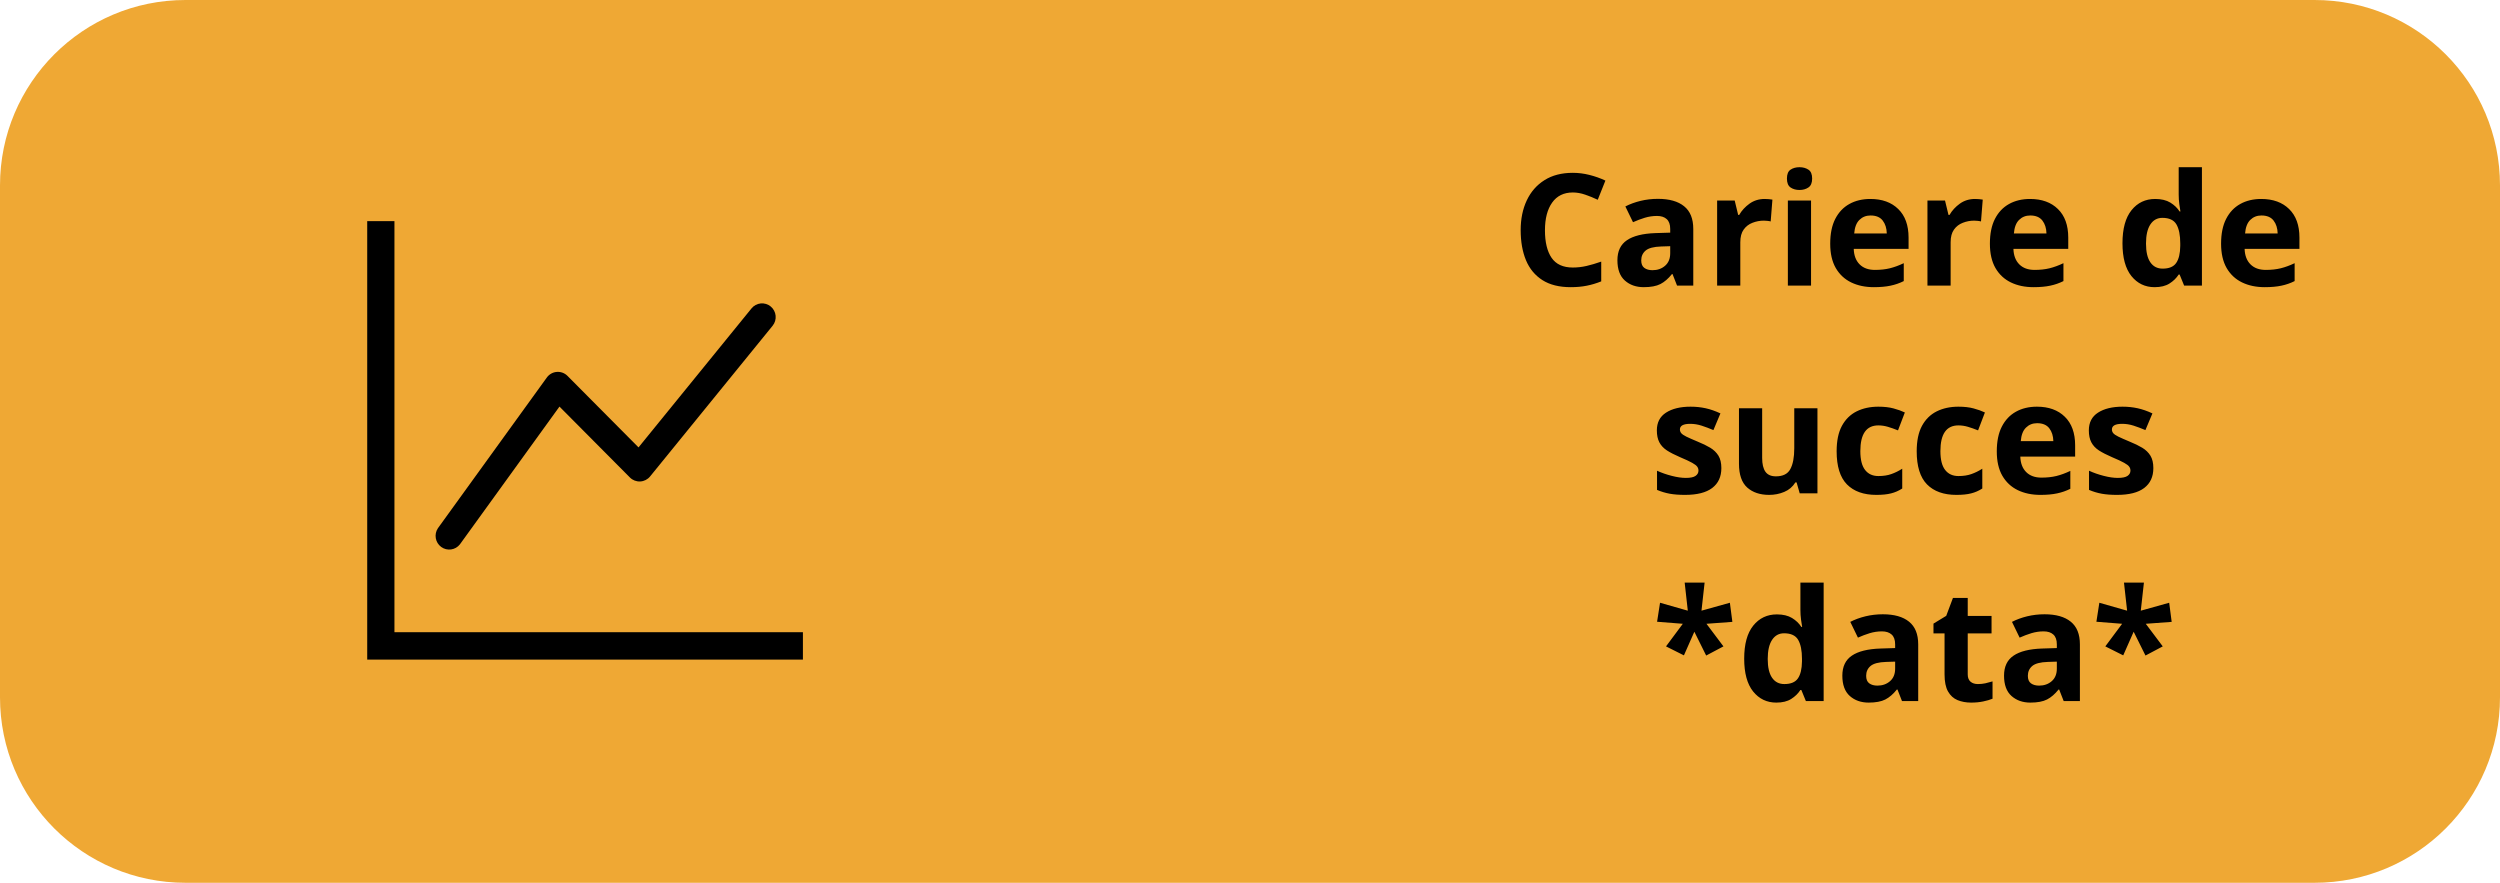
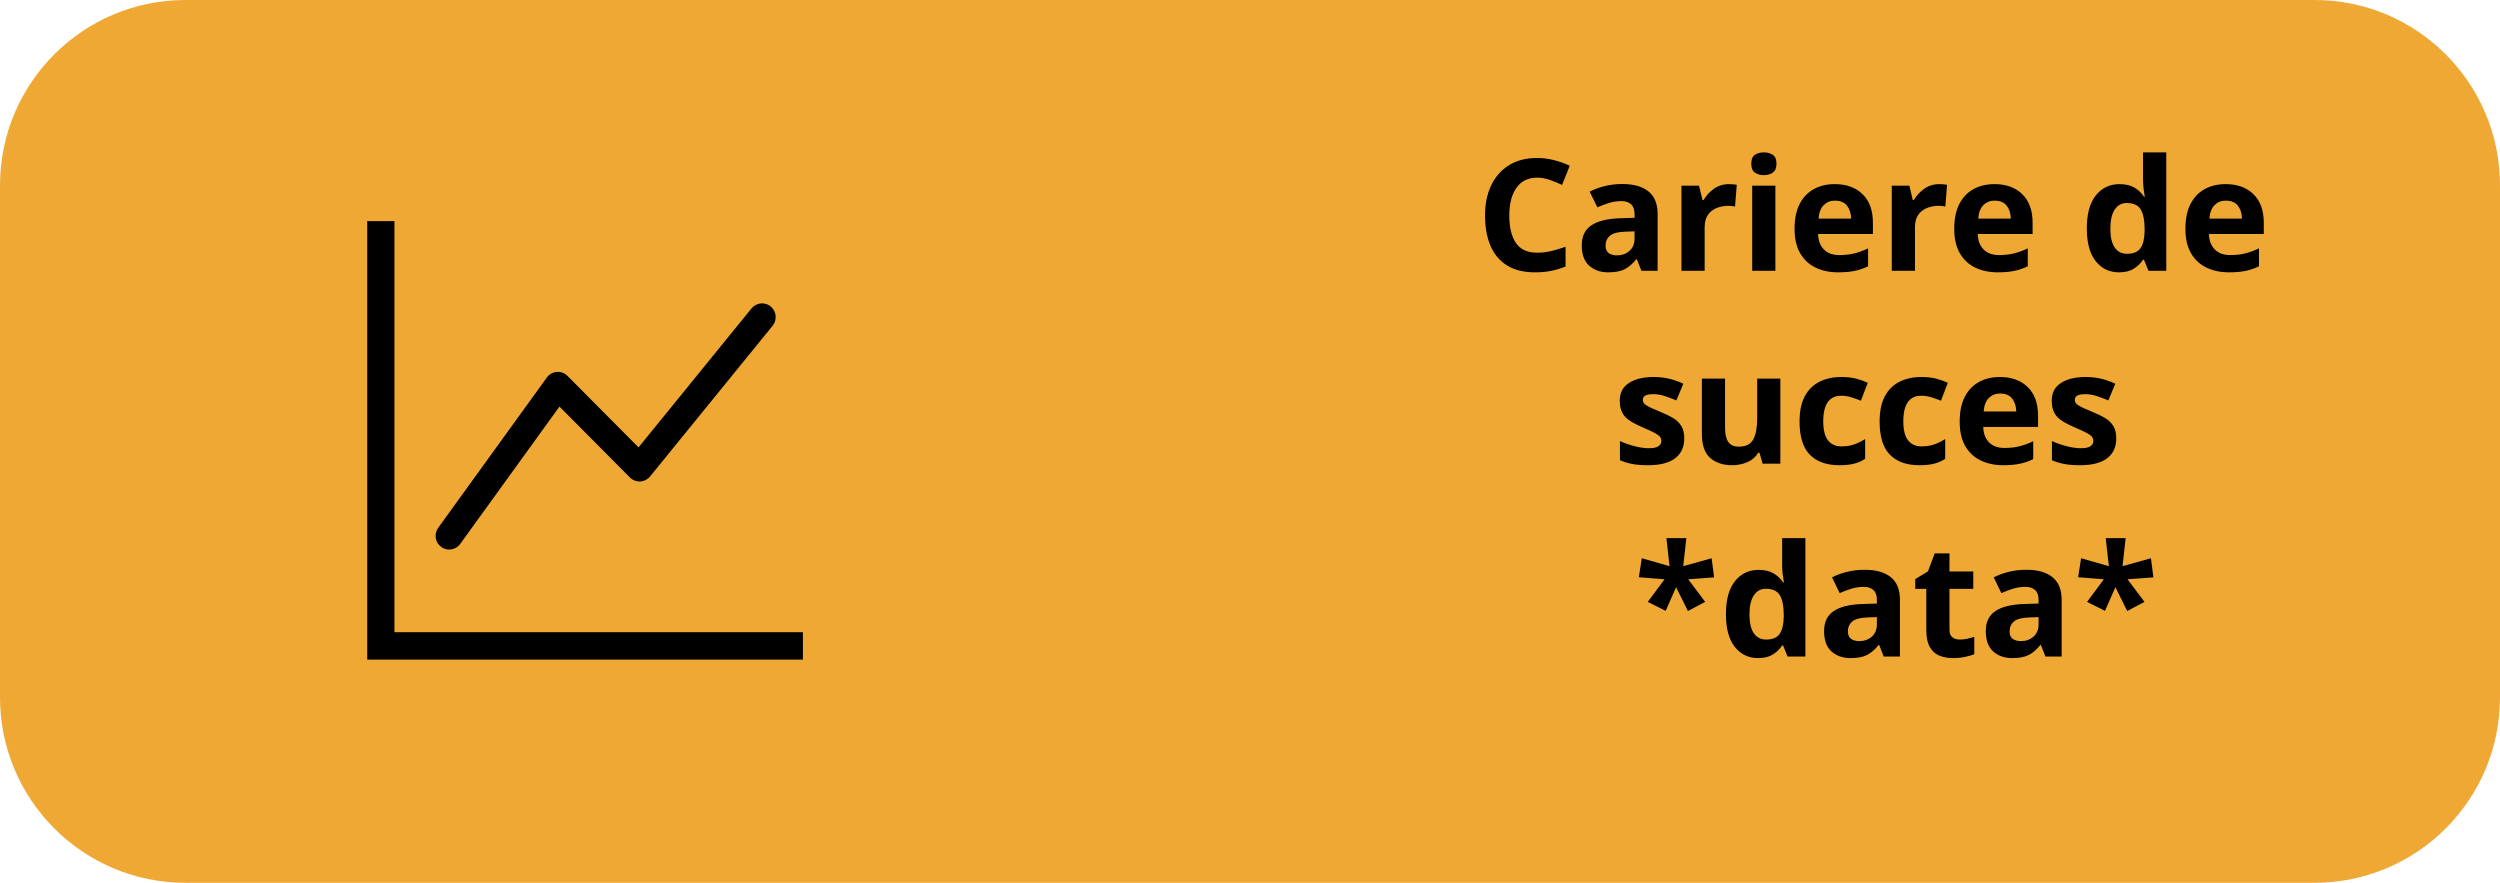
<svg xmlns="http://www.w3.org/2000/svg" width="674" height="238" viewBox="0 0 674 238">
  <g id="im5" transform="translate(-2038 -2522)">
-     <g id="Group_175" data-name="Group 175">
-       <rect id="Rectangle_21" data-name="Rectangle 21" width="674" height="238" rx="50" transform="translate(2038 2522)" fill="#efa834" />
-       <text id="Cariere_de_succes_data_" data-name="Cariere de succes *data*" transform="translate(2419 2554)" font-size="42" font-family="Segoe UI Variable Text" font-weight="700">
-         <tspan x="26.535" y="45">Cariere de </tspan>
-         <tspan x="63.797" y="101">succes</tspan>
-         <tspan x="64.454" y="157">*data*</tspan>
-       </text>
-       <path id="graph-up" d="M0,0H7.342V110.817H117.467V118.2H0ZM108.782,23a3.71,3.71,0,0,1,.514,5.2L76.258,68.832a3.656,3.656,0,0,1-5.433.273L51.832,49.993,24.991,87.131a3.655,3.655,0,0,1-5.045.7,3.709,3.709,0,0,1-.887-5.047L48.426,42.155a3.656,3.656,0,0,1,5.565-.443L73.145,60.993l30.468-37.478A3.655,3.655,0,0,1,108.782,23Z" transform="translate(2137 2581.625)" fill-rule="evenodd" />
+     <g id="im5-2" data-name="im5">
+       <g id="Group_175" data-name="Group 175">
+         <rect id="Rectangle_21" data-name="Rectangle 21" width="674" height="238" rx="50" transform="translate(2038 2522)" fill="#efa834" />
+         <text id="Cariere_de_succes_data_" data-name="Cariere de succes *data*" transform="translate(2419 2554)" font-size="42" font-family="Montserrat-Bold, Montserrat" font-weight="700">
+           <tspan x="16.922" y="41">Cariere de </tspan>
+           <tspan x="53.798" y="93">succes</tspan>
+           <tspan x="59.531" y="145">*data*</tspan>
+         </text>
+         <path id="graph-up" d="M0,0H7.342V110.817H117.467V118.2H0ZM108.782,23a3.71,3.71,0,0,1,.514,5.2L76.258,68.832a3.656,3.656,0,0,1-5.433.273L51.832,49.993,24.991,87.131a3.655,3.655,0,0,1-5.045.7,3.709,3.709,0,0,1-.887-5.047L48.426,42.155a3.656,3.656,0,0,1,5.565-.443L73.145,60.993l30.468-37.478A3.655,3.655,0,0,1,108.782,23Z" transform="translate(2137 2581.625)" fill-rule="evenodd" />
+       </g>
    </g>
  </g>
</svg>
